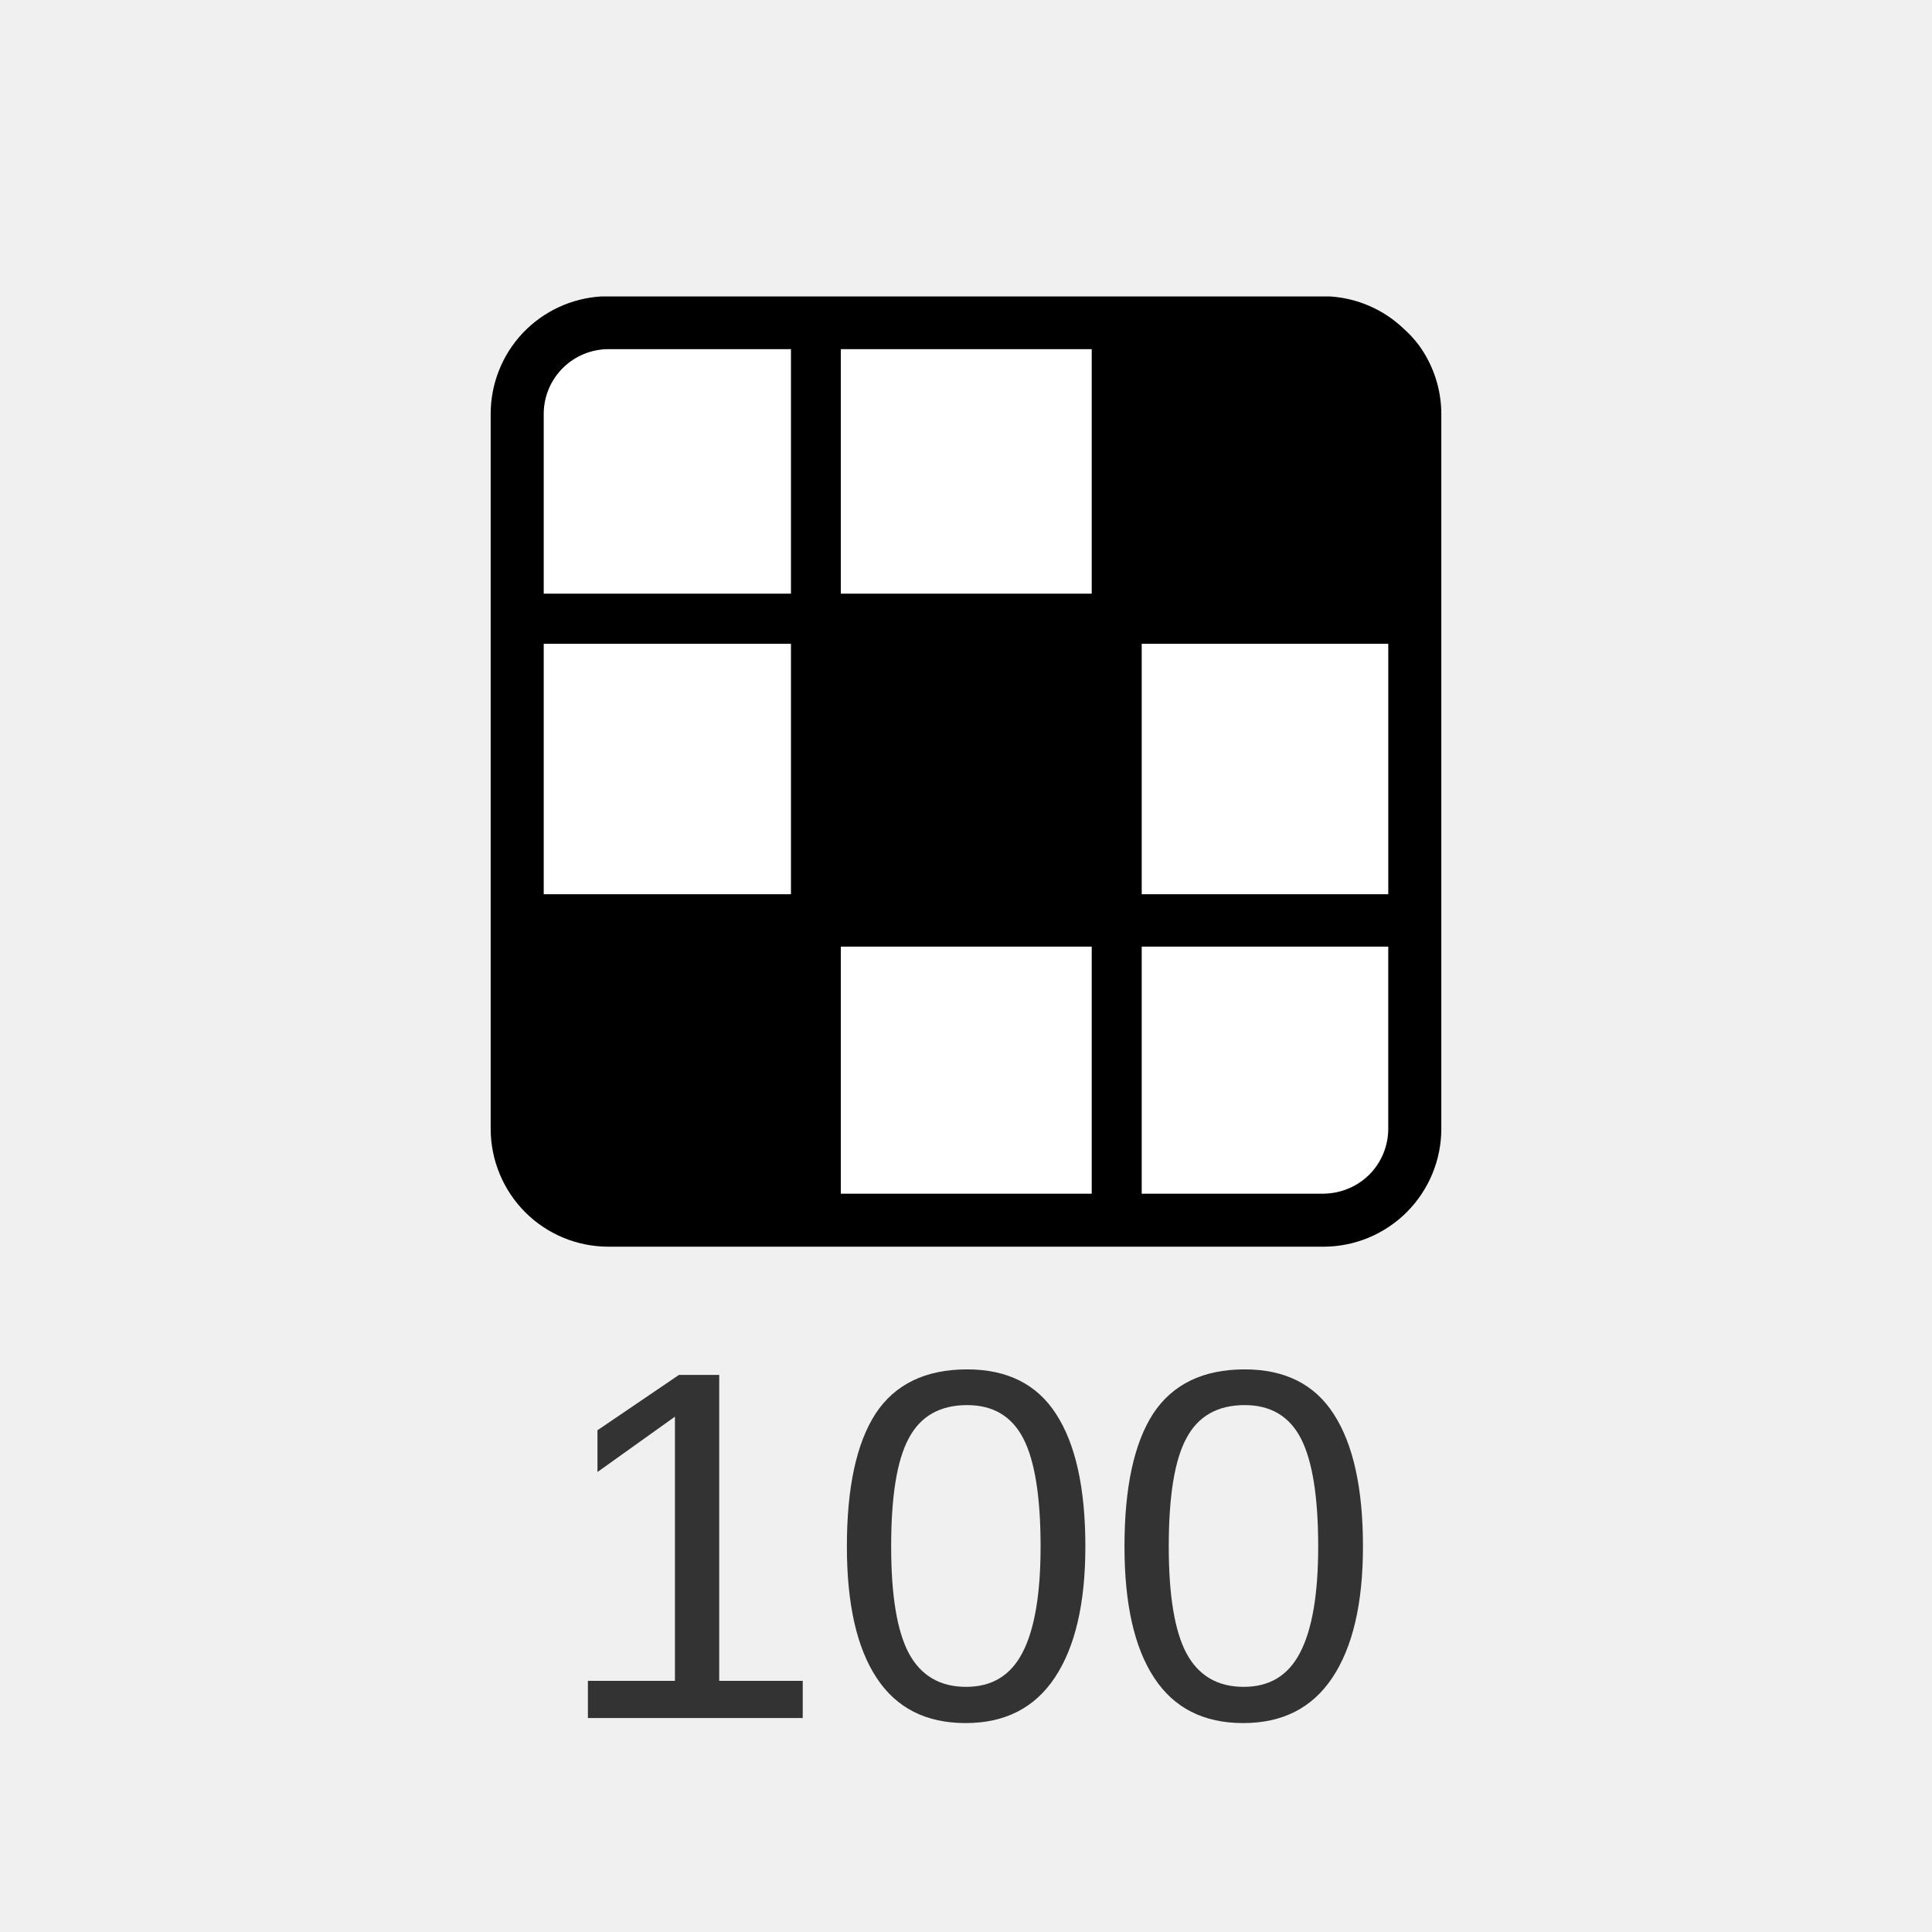
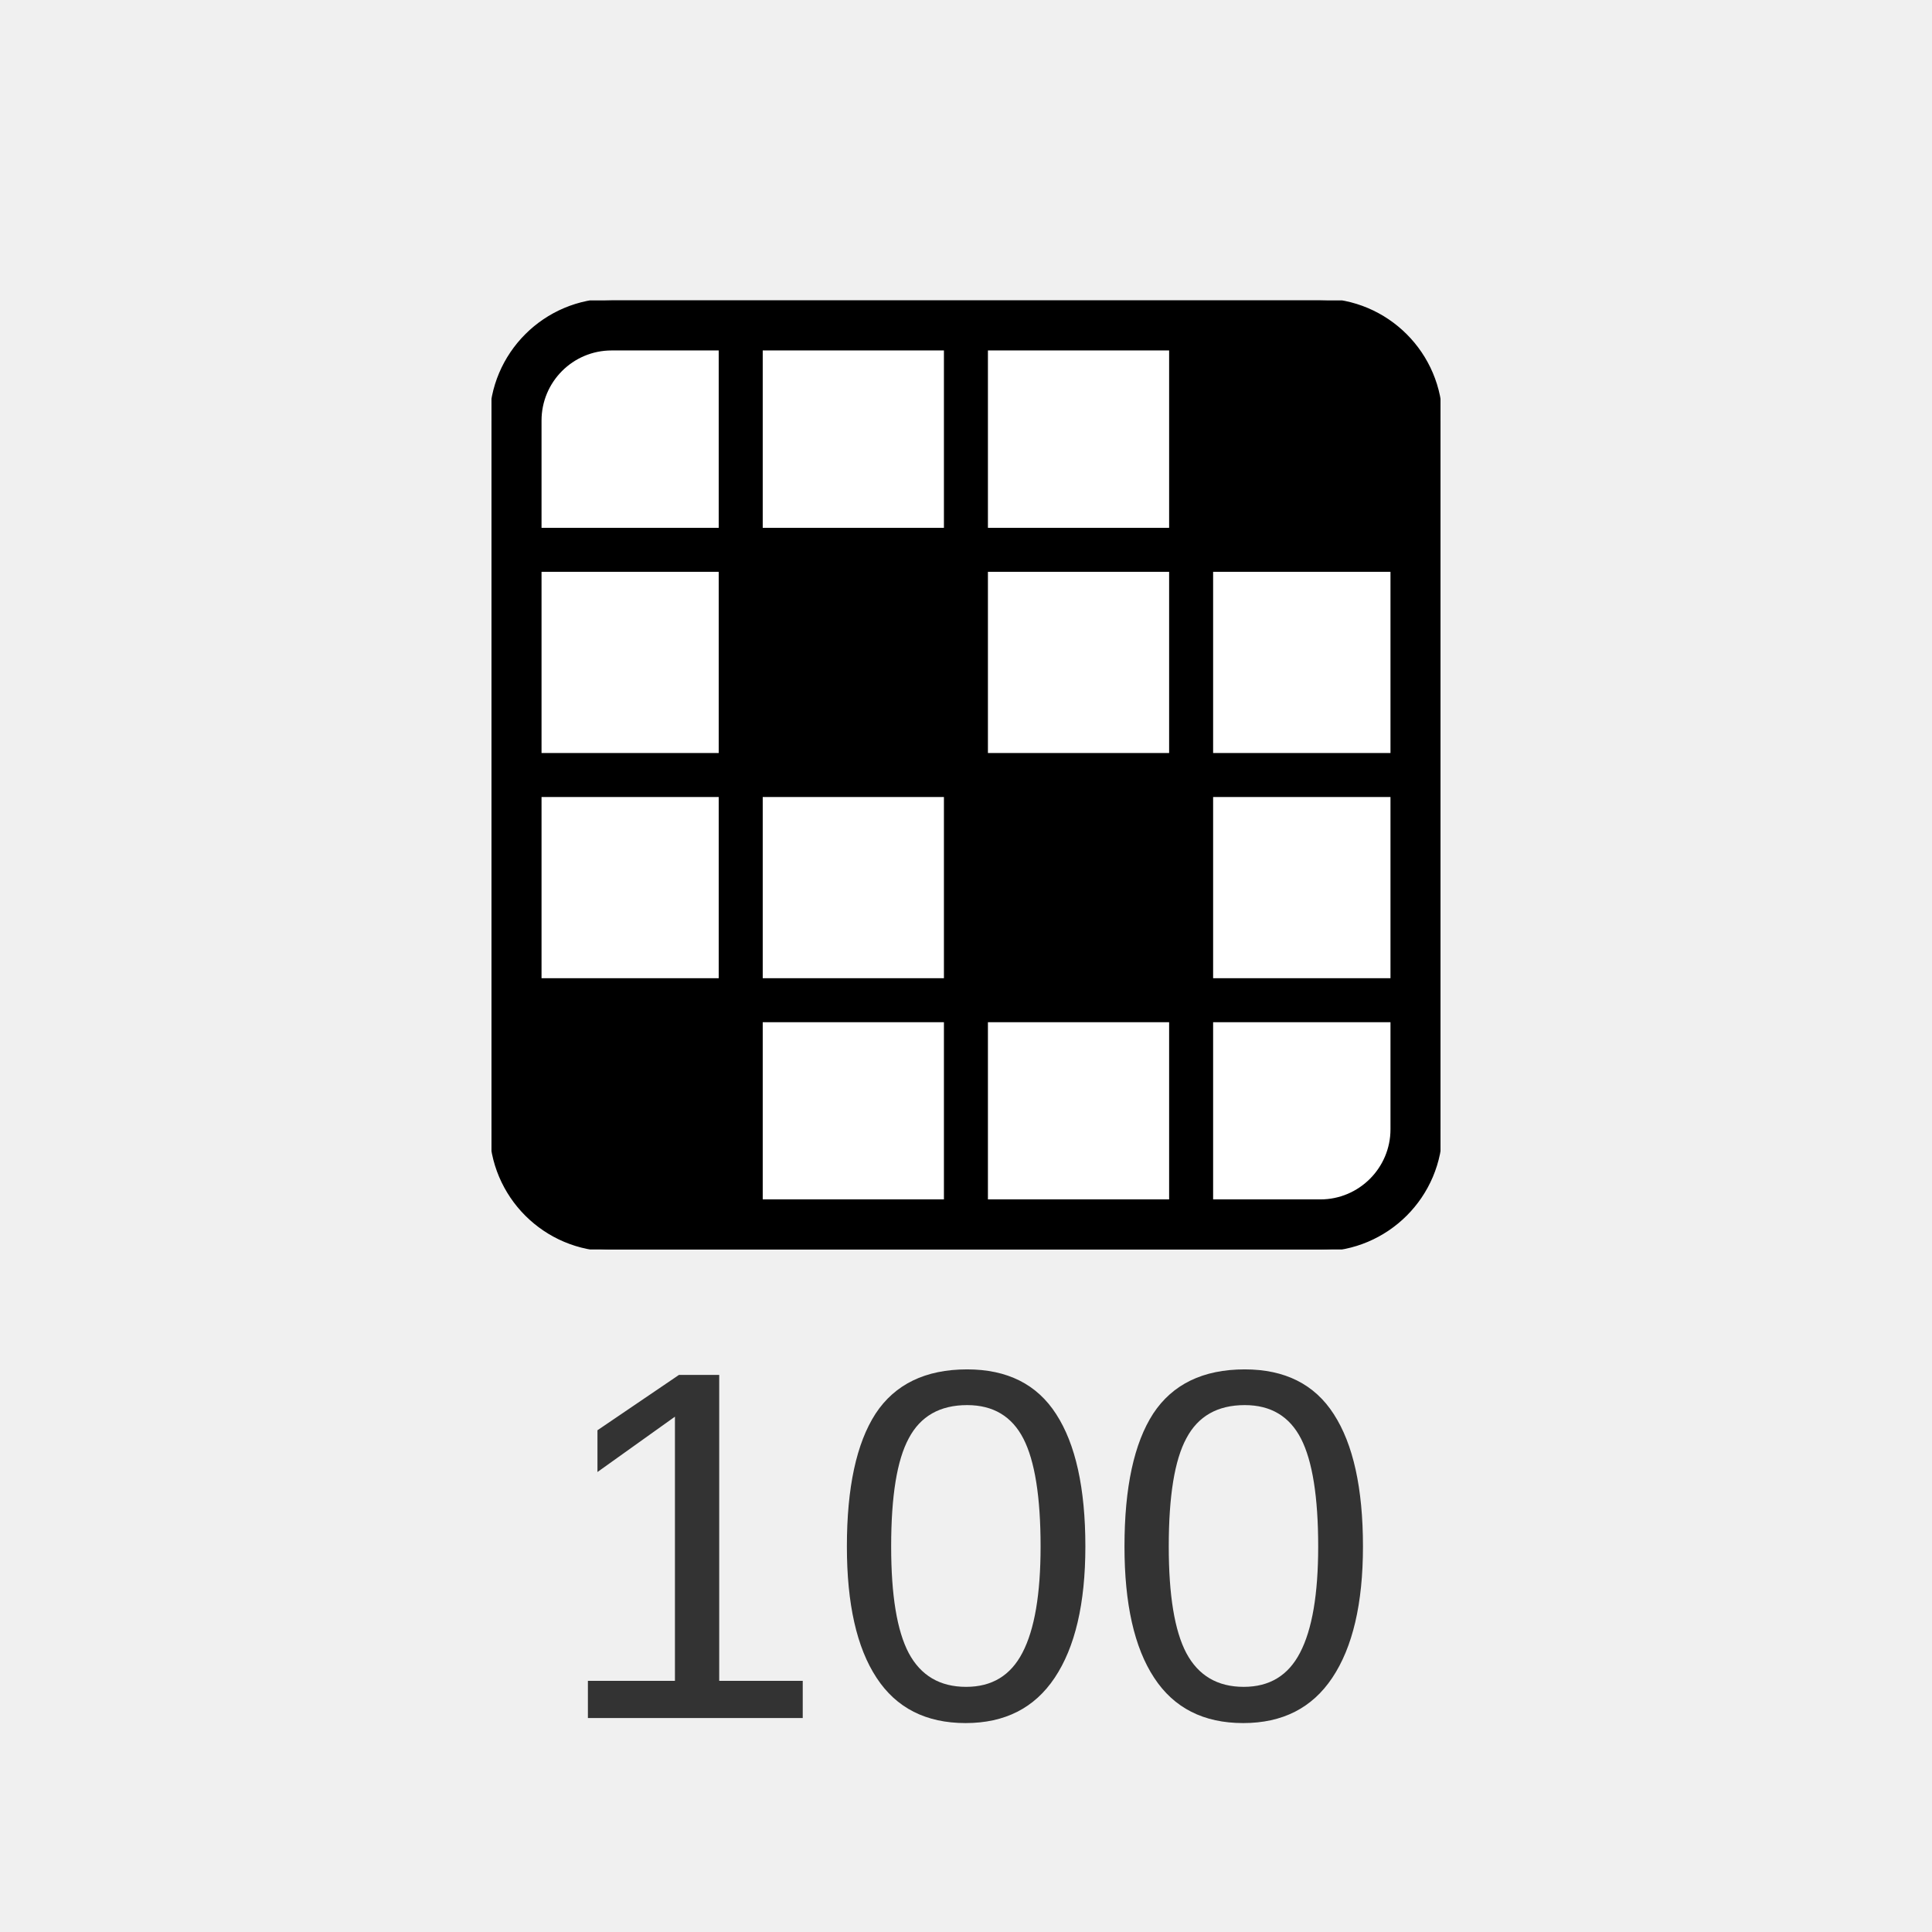
<svg xmlns="http://www.w3.org/2000/svg" width="81" height="81" viewBox="3 1 60 60" fill="none">
+   <defs>
+     <clipPath id="clip0_puzzle_progress_0">
+       <rect width="64" height="64" rx="4" fill="white" />
+     </clipPath>
+   </defs>
  <text style="fill: rgb(51, 51, 51); font-family: Arial; font-size: 15.5px; white-space: pre;" x="20.07" y="54.356">100</text>
-   <g transform="matrix(1, 0, 0, 1, 0.083499, 0)">
-     <path d="M 19.802 13.855 L 19.802 19.437 L 27.481 19.437 L 27.481 11.843 L 21.816 11.843 C 21.282 11.843 20.769 12.054 20.392 12.433 C 20.014 12.81 19.802 13.321 19.802 13.855 Z" fill="white" style="" />
-     <path d="M 38.373 38.07 L 44.017 38.07 C 44.148 38.069 44.277 38.057 44.405 38.031 C 44.789 37.95 45.142 37.758 45.421 37.481 C 45.798 37.103 46.011 36.592 46.011 36.058 L 46.011 30.398 L 38.373 30.398 L 38.373 38.07 Z" fill="white" style="" />
-     <path d="M 36.821 30.398 L 29.038 30.398 L 29.038 38.07 L 36.821 38.07 L 36.821 30.398 Z" fill="white" style="" />
-     <path d="M 46.026 20.994 L 38.373 20.994 L 38.373 28.777 L 46.026 28.777 L 46.026 20.994 Z" fill="white" style="" />
-     <path d="M 36.821 11.843 L 29.038 11.843 L 29.038 19.437 L 36.821 19.437 L 36.821 11.843 Z" fill="white" style="" />
-     <path d="M 27.481 20.994 L 19.802 20.994 L 19.802 28.777 L 27.481 28.777 L 27.481 20.994 Z" fill="white" style="" />
-     <path d="M 46.993 11.737 C 46.847 11.54 46.681 11.36 46.497 11.197 C 45.877 10.609 45.069 10.259 44.216 10.206 C 44.141 10.206 44.072 10.206 43.998 10.206 L 21.816 10.206 C 21.741 10.206 21.672 10.206 21.597 10.206 C 20.667 10.259 19.792 10.667 19.151 11.343 C 18.512 12.021 18.155 12.919 18.155 13.852 L 18.155 36.063 C 18.157 37.032 18.543 37.96 19.227 38.647 C 19.912 39.332 20.842 39.717 21.811 39.717 L 44.022 39.717 C 44.993 39.716 45.921 39.328 46.606 38.643 C 47.291 37.956 47.677 37.027 47.678 36.058 L 47.678 13.855 C 47.677 13.095 47.437 12.356 46.993 11.737 Z M 27.481 28.771 L 19.802 28.771 L 19.802 20.994 L 27.481 20.994 L 27.481 28.771 Z M 27.481 19.437 L 19.802 19.437 L 19.802 13.855 C 19.802 13.321 20.014 12.81 20.392 12.433 C 20.769 12.055 21.282 11.843 21.816 11.843 L 27.481 11.843 L 27.481 19.437 Z M 36.821 38.072 L 29.028 38.072 L 29.028 30.398 L 36.821 30.398 L 36.821 38.072 Z M 36.821 19.437 L 29.028 19.437 L 29.028 11.843 L 36.821 11.843 L 36.821 19.437 Z M 46.031 36.058 C 46.03 36.592 45.817 37.103 45.441 37.481 C 45.156 37.763 44.796 37.953 44.405 38.031 C 44.27 38.057 44.134 38.07 43.998 38.072 L 38.373 38.072 L 38.373 30.398 L 46.031 30.398 L 46.031 36.058 Z M 46.031 28.771 L 38.373 28.771 L 38.373 20.994 L 46.031 20.994 L 46.031 28.771 Z" fill="black" style="" />
+   <g clip-path="url(#clip0_puzzle_progress_0)" transform="matrix(0.460505, 0, 0, 0.460505, 18.26384, 10.33016)" style="">
+     <path d="M55.899 0H8.101C3.627 0 0 3.627 0 8.101V55.898C0 60.373 3.627 63.999 8.101 63.999H55.899C60.373 63.999 64 60.373 64 55.898V8.101C64 3.627 60.373 0 55.899 0Z" fill="black" stroke="black" stroke-width="0.267" stroke-miterlimit="10" />
+     <path d="M60.76 33.355H48.532V45.842H60.76V33.355Z" fill="white" stroke="black" stroke-width="0.267" stroke-miterlimit="10" />
+     <path d="M60.76 48.542V55.898C60.76 58.577 58.578 60.759 55.899 60.759H48.532V48.542H60.76Z" fill="white" stroke="black" stroke-width="0.267" stroke-miterlimit="10" />
+     <path d="M45.832 48.542H33.345V60.759H45.832V48.542Z" fill="white" stroke="black" stroke-width="0.267" stroke-miterlimit="10" />
+     <path d="M30.645 48.542H18.158V60.759H30.645V48.542Z" fill="white" stroke="black" stroke-width="0.267" stroke-miterlimit="10" />
+     <path d="M30.645 33.355H18.158V45.842H30.645V33.355Z" fill="white" stroke="black" stroke-width="0.267" stroke-miterlimit="10" />
+     <path d="M15.457 33.355H3.241V45.842H15.457V33.355Z" fill="white" stroke="black" stroke-width="0.267" stroke-miterlimit="10" />
+     <path d="M15.457 18.169H3.241V30.655H15.457V18.169Z" fill="white" stroke="black" stroke-width="0.267" stroke-miterlimit="10" />
+     <path d="M60.76 18.169H48.532V30.655H60.76V18.169Z" fill="white" stroke="black" stroke-width="0.267" stroke-miterlimit="10" />
+     <path d="M45.832 18.169H33.345V30.655H45.832V18.169Z" fill="white" stroke="black" stroke-width="0.267" stroke-miterlimit="10" />
+     <path d="M45.832 3.24H33.345V15.468H45.832V3.24Z" fill="white" stroke="black" stroke-width="0.267" stroke-miterlimit="10" />
+     <path d="M30.645 3.24H18.158V15.468H30.645V3.24Z" fill="white" stroke="black" stroke-width="0.267" stroke-miterlimit="10" />
+     <path d="M15.457 3.24V15.468H3.241V8.101C3.241 5.422 5.412 3.24 8.101 3.24L15.457 3.24Z" fill="white" stroke="black" stroke-width="0.267" stroke-miterlimit="10" />
  </g>
</svg>
